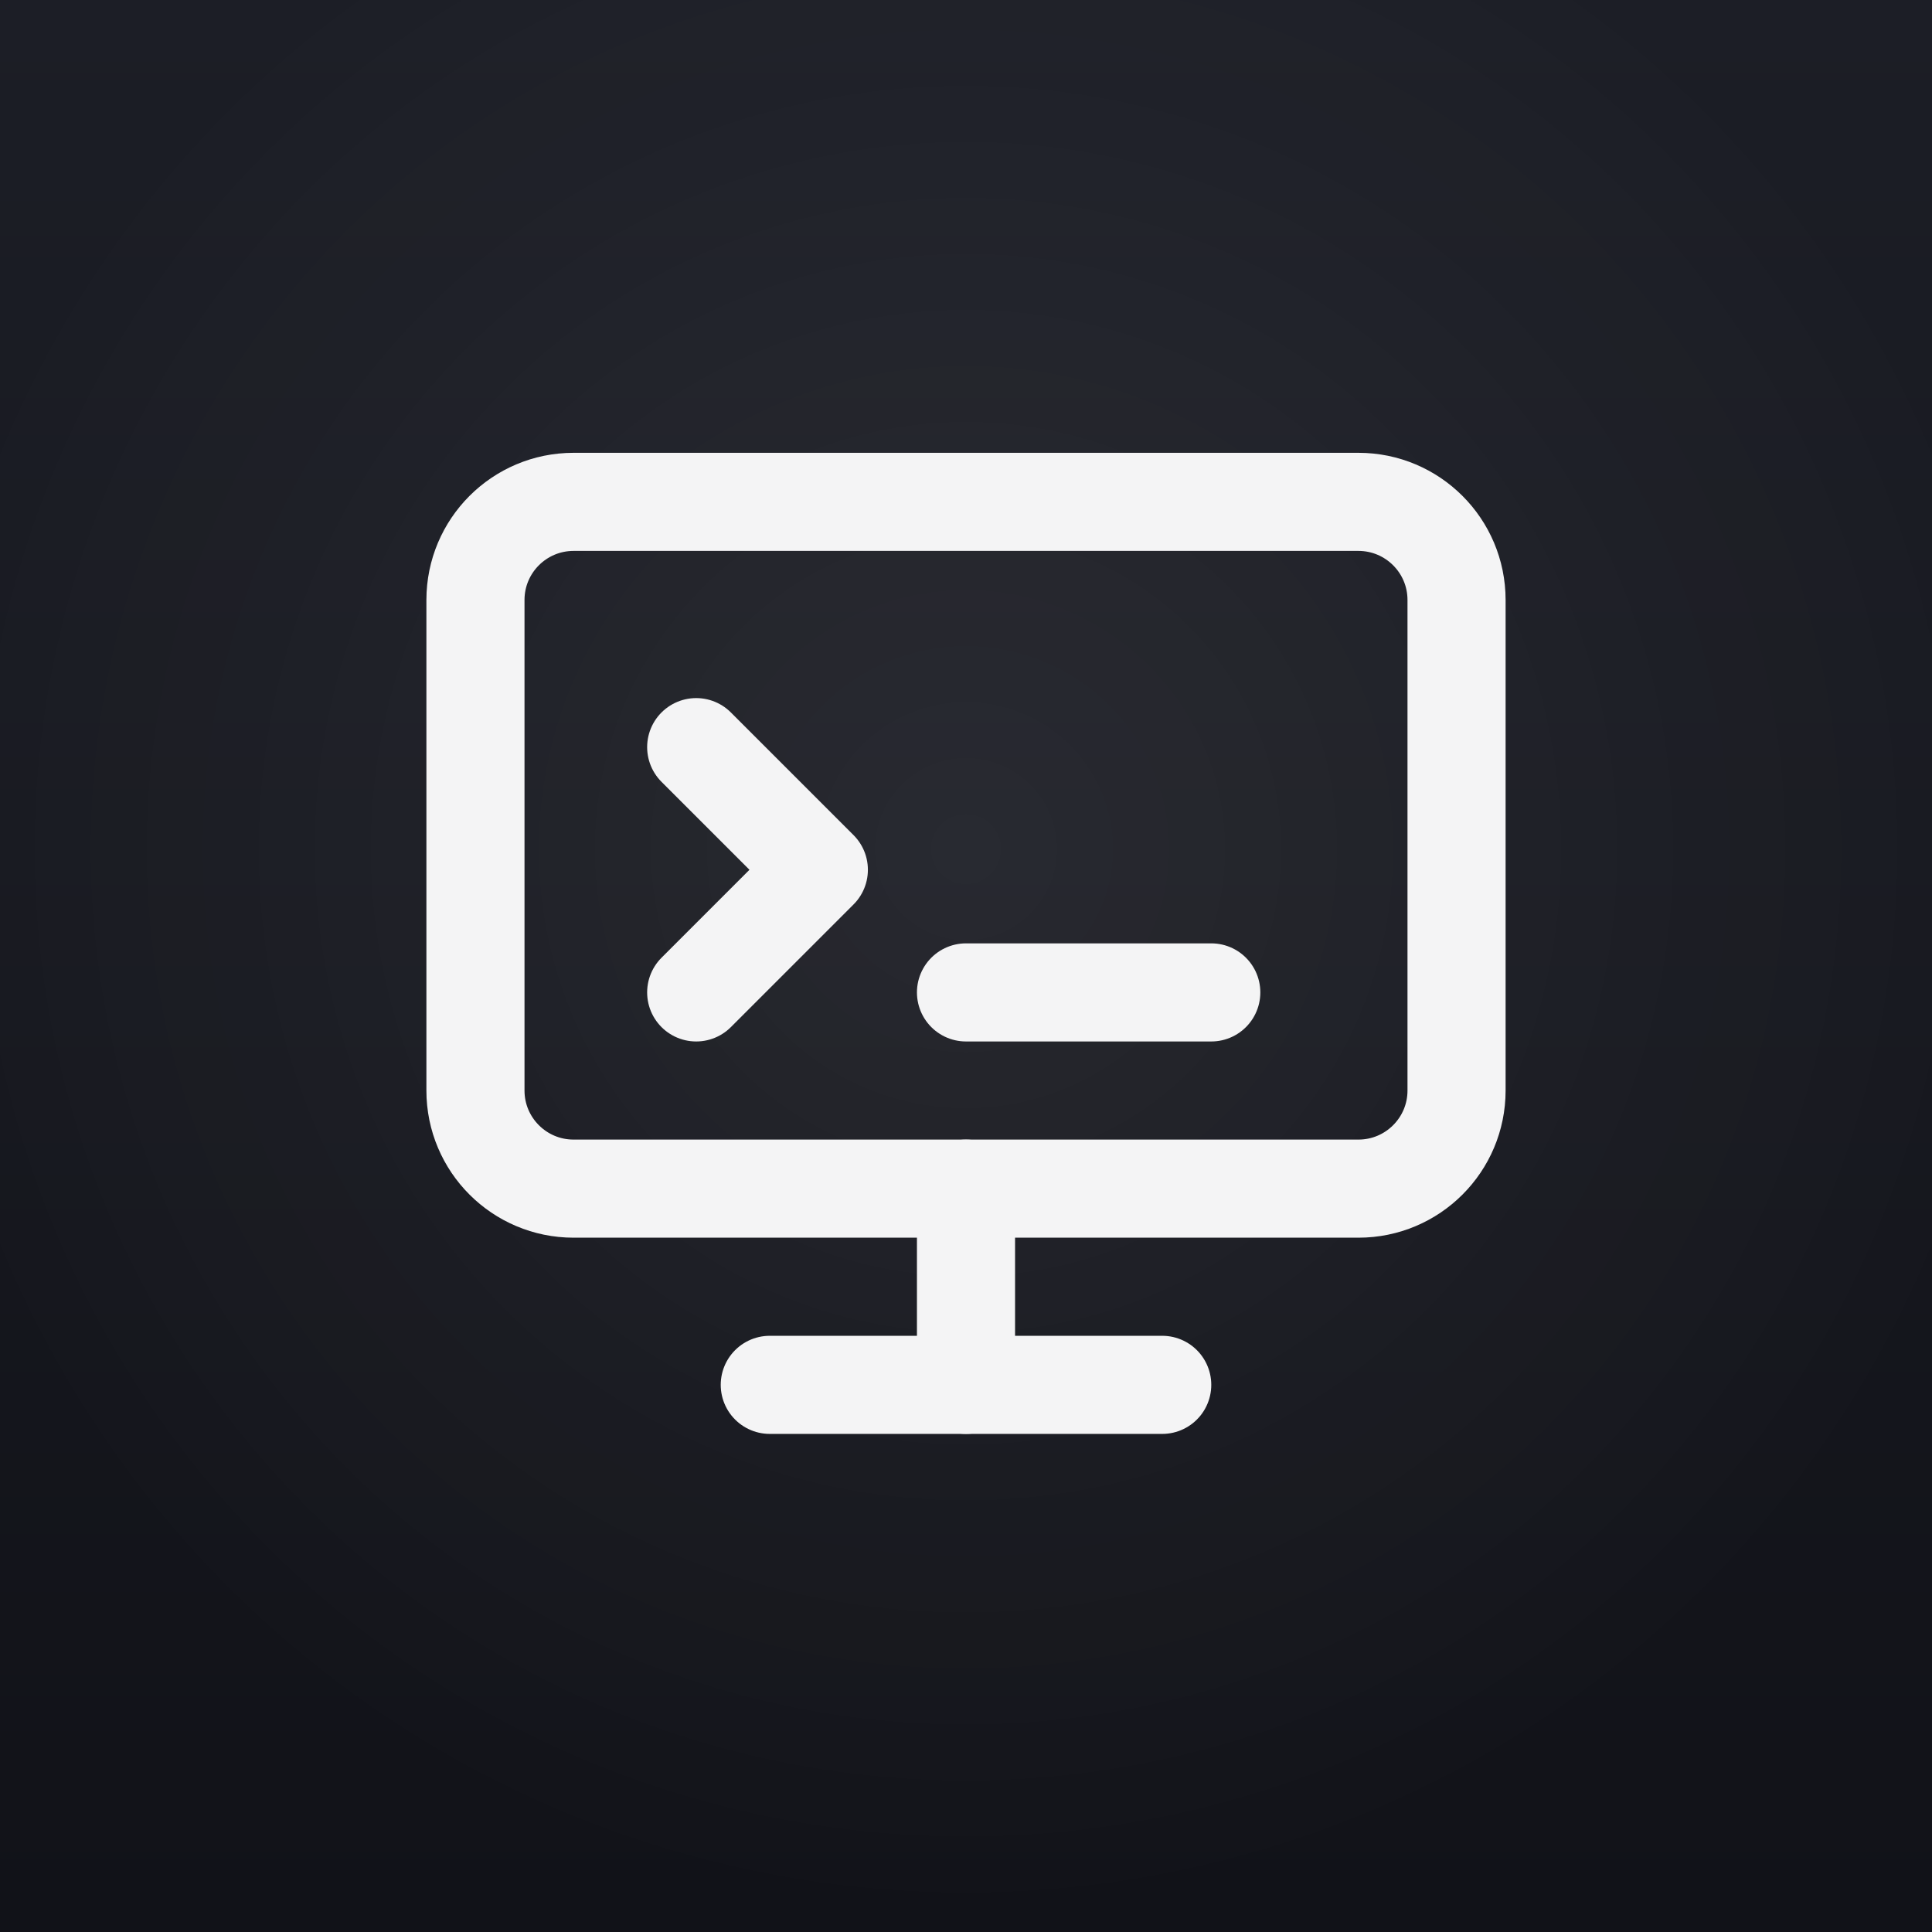
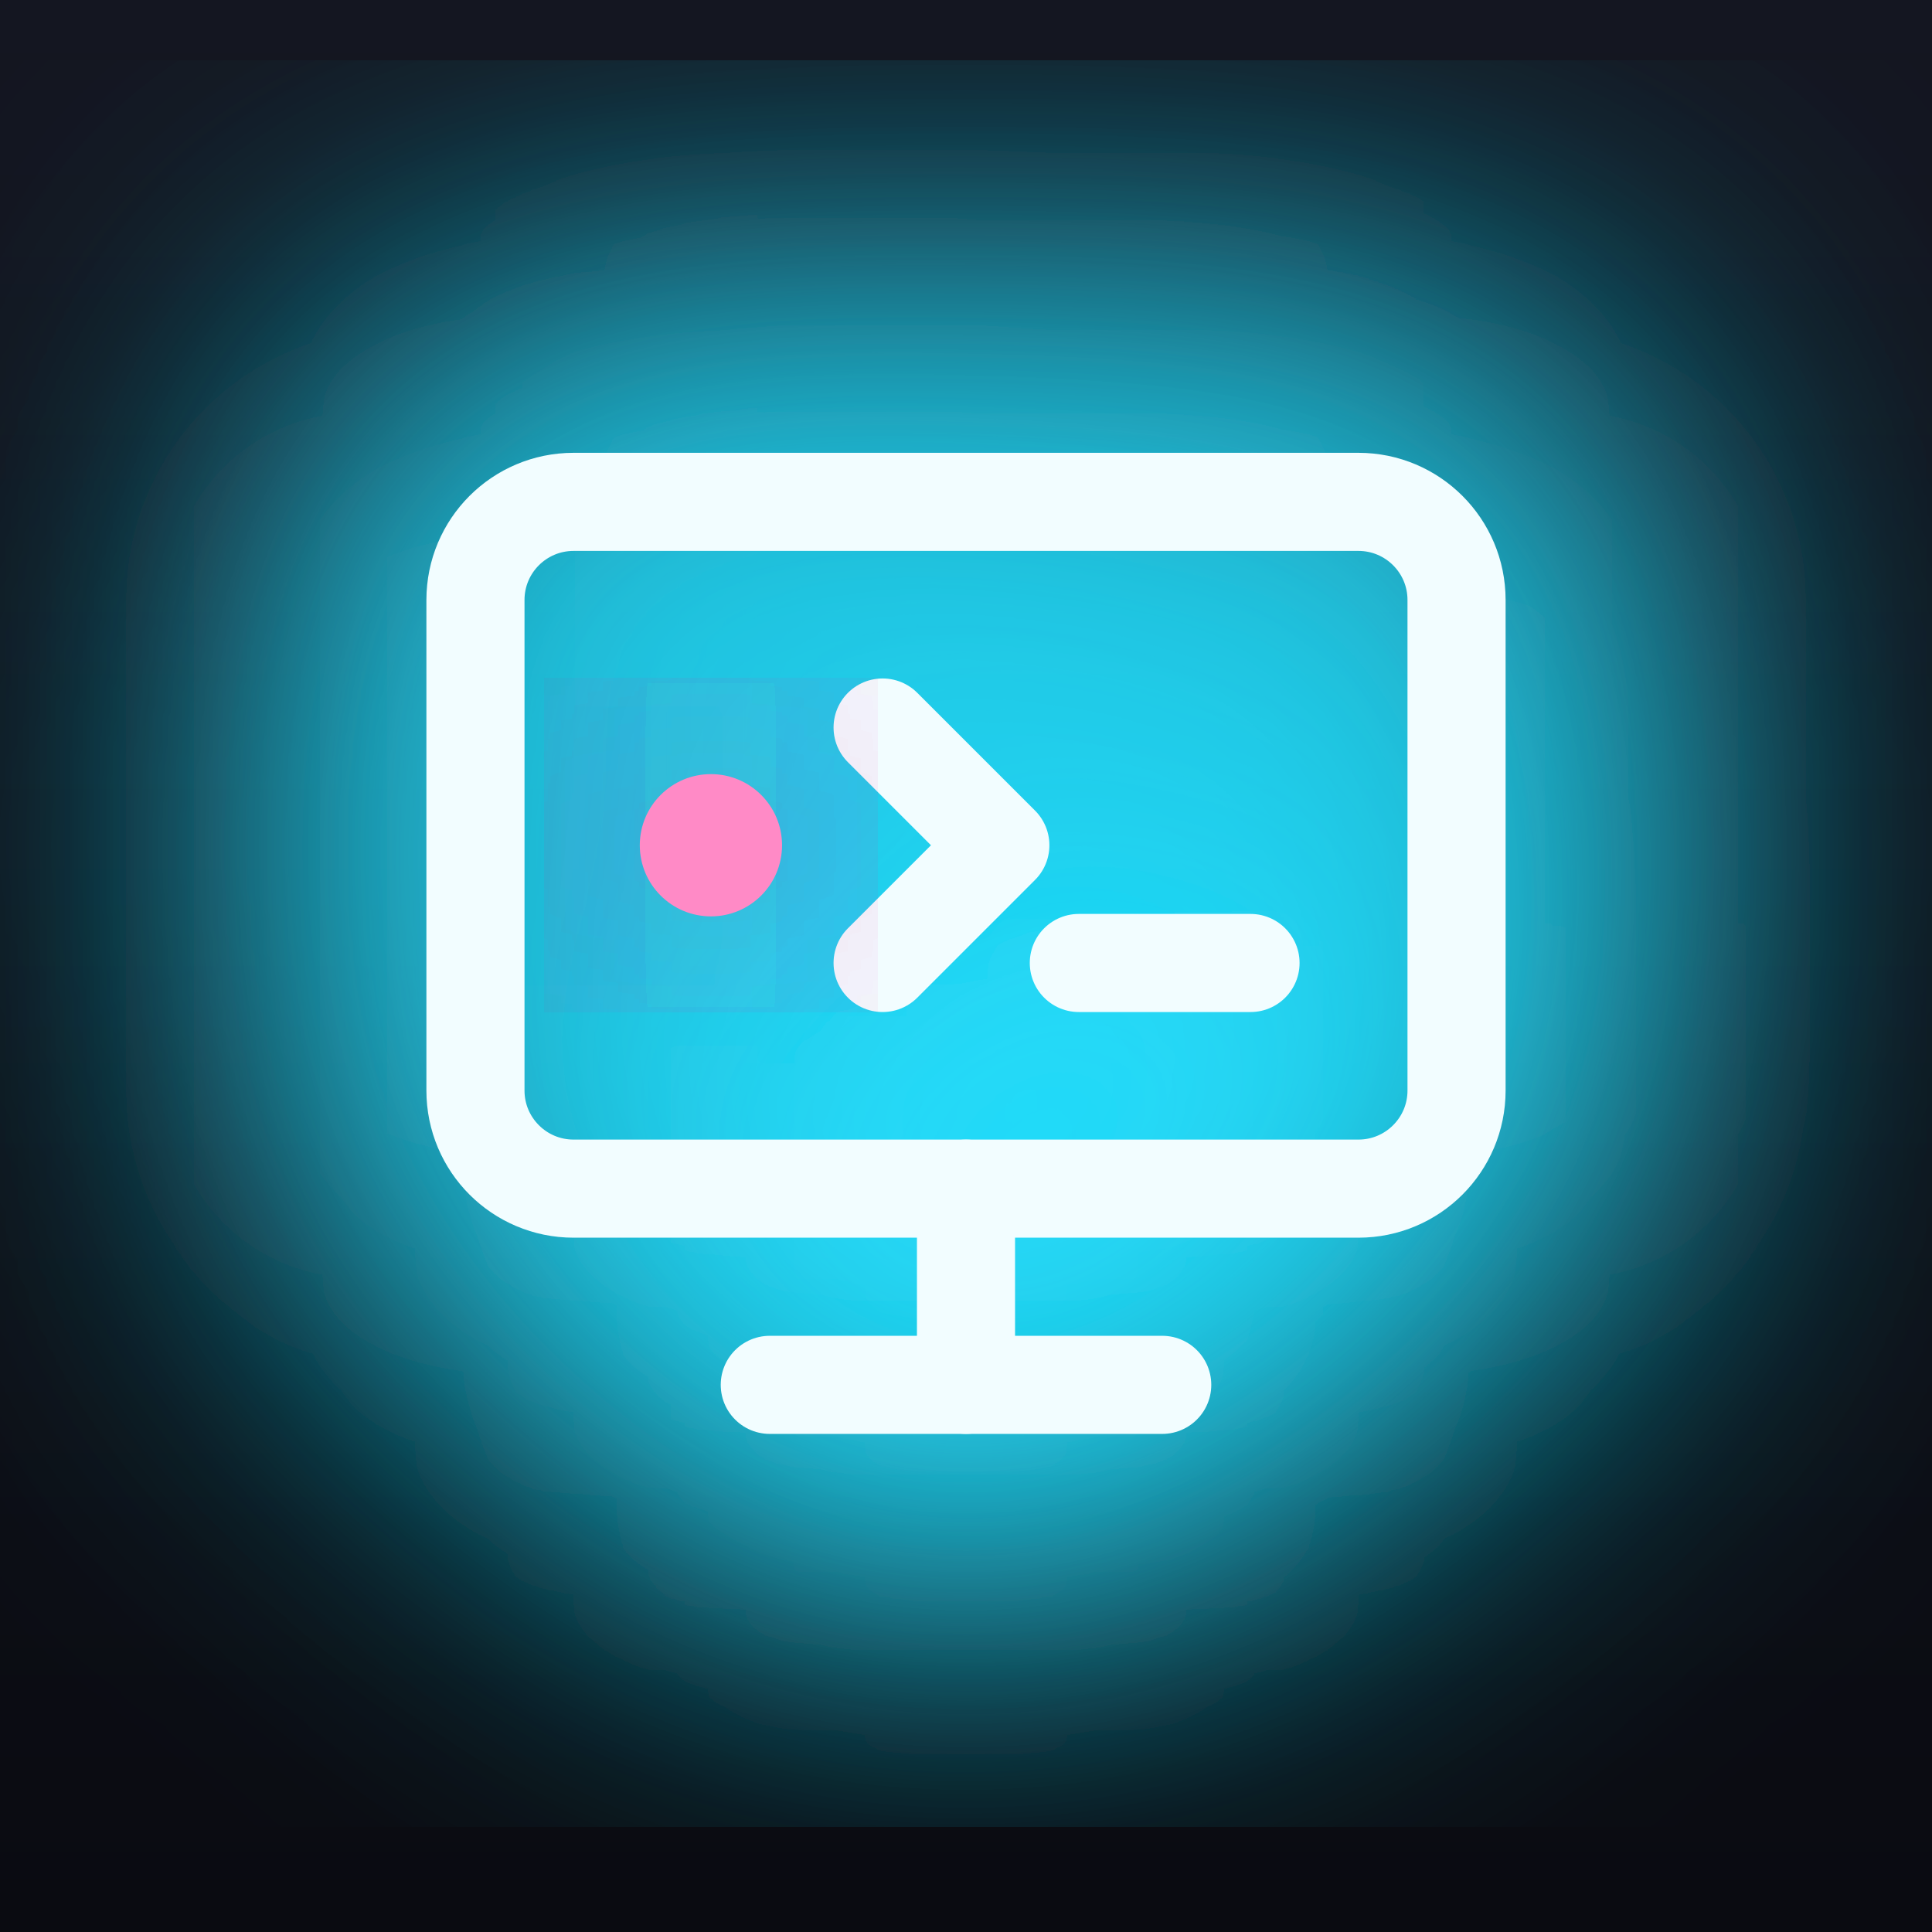
<svg xmlns="http://www.w3.org/2000/svg" width="512" height="512" viewBox="0 0 512 512" role="img" aria-label="zlinux-live-util">
  <defs>
    <linearGradient id="ground" x1="0" y1="0" x2="0" y2="1">
-       <stop offset="0" stop-color="#1c1e26" />
-       <stop offset="1" stop-color="#111218" />
+       <stop offset="0" stop-color="#141621" />
+       <stop offset="1" stop-color="#0a0b11" />
    </linearGradient>
-     <radialGradient id="lift" cx="0.5" cy="0.44" r="0.55">
-       <stop offset="0" stop-color="#ffffff" stop-opacity="0.075" />
-       <stop offset="1" stop-color="#ffffff" stop-opacity="0" />
-     </radialGradient>
+     <filter id="halo" x="-50%" y="-50%" width="200%" height="200%">
+       <feGaussianBlur stdDeviation="14" />
+     </filter>
+     <filter id="mid" x="-50%" y="-50%" width="200%" height="200%">
+       <feGaussianBlur stdDeviation="5" />
+     </filter>
  </defs>
  <rect width="512" height="512" fill="url(#ground)" />
-   <rect width="512" height="512" fill="url(#lift)" />
-   <g transform="translate(100 94) scale(13)" fill="none" stroke="#f4f4f5" stroke-width="2" stroke-linecap="round" stroke-linejoin="round">
-     <rect x="2" y="3" width="20" height="14" rx="2" />
-     <path d="M12 17v4" />
-     <path d="M8 21h8" />
-     <path d="m6.5 8 2.5 2.5-2.5 2.5" />
-     <path d="M12 13h5" />
+   <g transform="translate(100 94) scale(13)" fill="none" stroke-linecap="round" stroke-linejoin="round">
+     <g filter="url(#halo)" stroke="#22e0ff" stroke-opacity="0.85" stroke-width="7">
+       <rect x="2" y="3" width="20" height="14" rx="2" />
+       <path d="M12 17v4" />
+       <path d="M8 21h8" />
+       <path d="m10.3 7.6 2.4 2.4-2.4 2.4" />
+       <path d="M14.3 12.4h3.5" />
+     </g>
+     <g filter="url(#mid)" stroke="#22e0ff" stroke-opacity="0.95" stroke-width="3.6">
+       <rect x="2" y="3" width="20" height="14" rx="2" />
+       <path d="M12 17v4" />
+       <path d="M8 21h8" />
+       <path d="m10.3 7.6 2.4 2.4-2.4 2.4" />
+       <path d="M14.3 12.4h3.5" />
+     </g>
+     <g stroke="#f2fdff" stroke-width="2">
+       <rect x="2" y="3" width="20" height="14" rx="2" />
+       <path d="M12 17v4" />
+       <path d="M8 21h8" />
+       <path d="m10.3 7.6 2.4 2.4-2.4 2.4" />
+       <path d="M14.3 12.4h3.5" />
+     </g>
+     <circle cx="6.8" cy="10" r="1.7" fill="#ff2d95" filter="url(#halo)" />
+     <circle cx="6.8" cy="10" r="1.7" fill="#ff2d95" filter="url(#mid)" />
+     <circle cx="6.8" cy="10" r="1.45" fill="#ff8ac6" />
  </g>
</svg>
